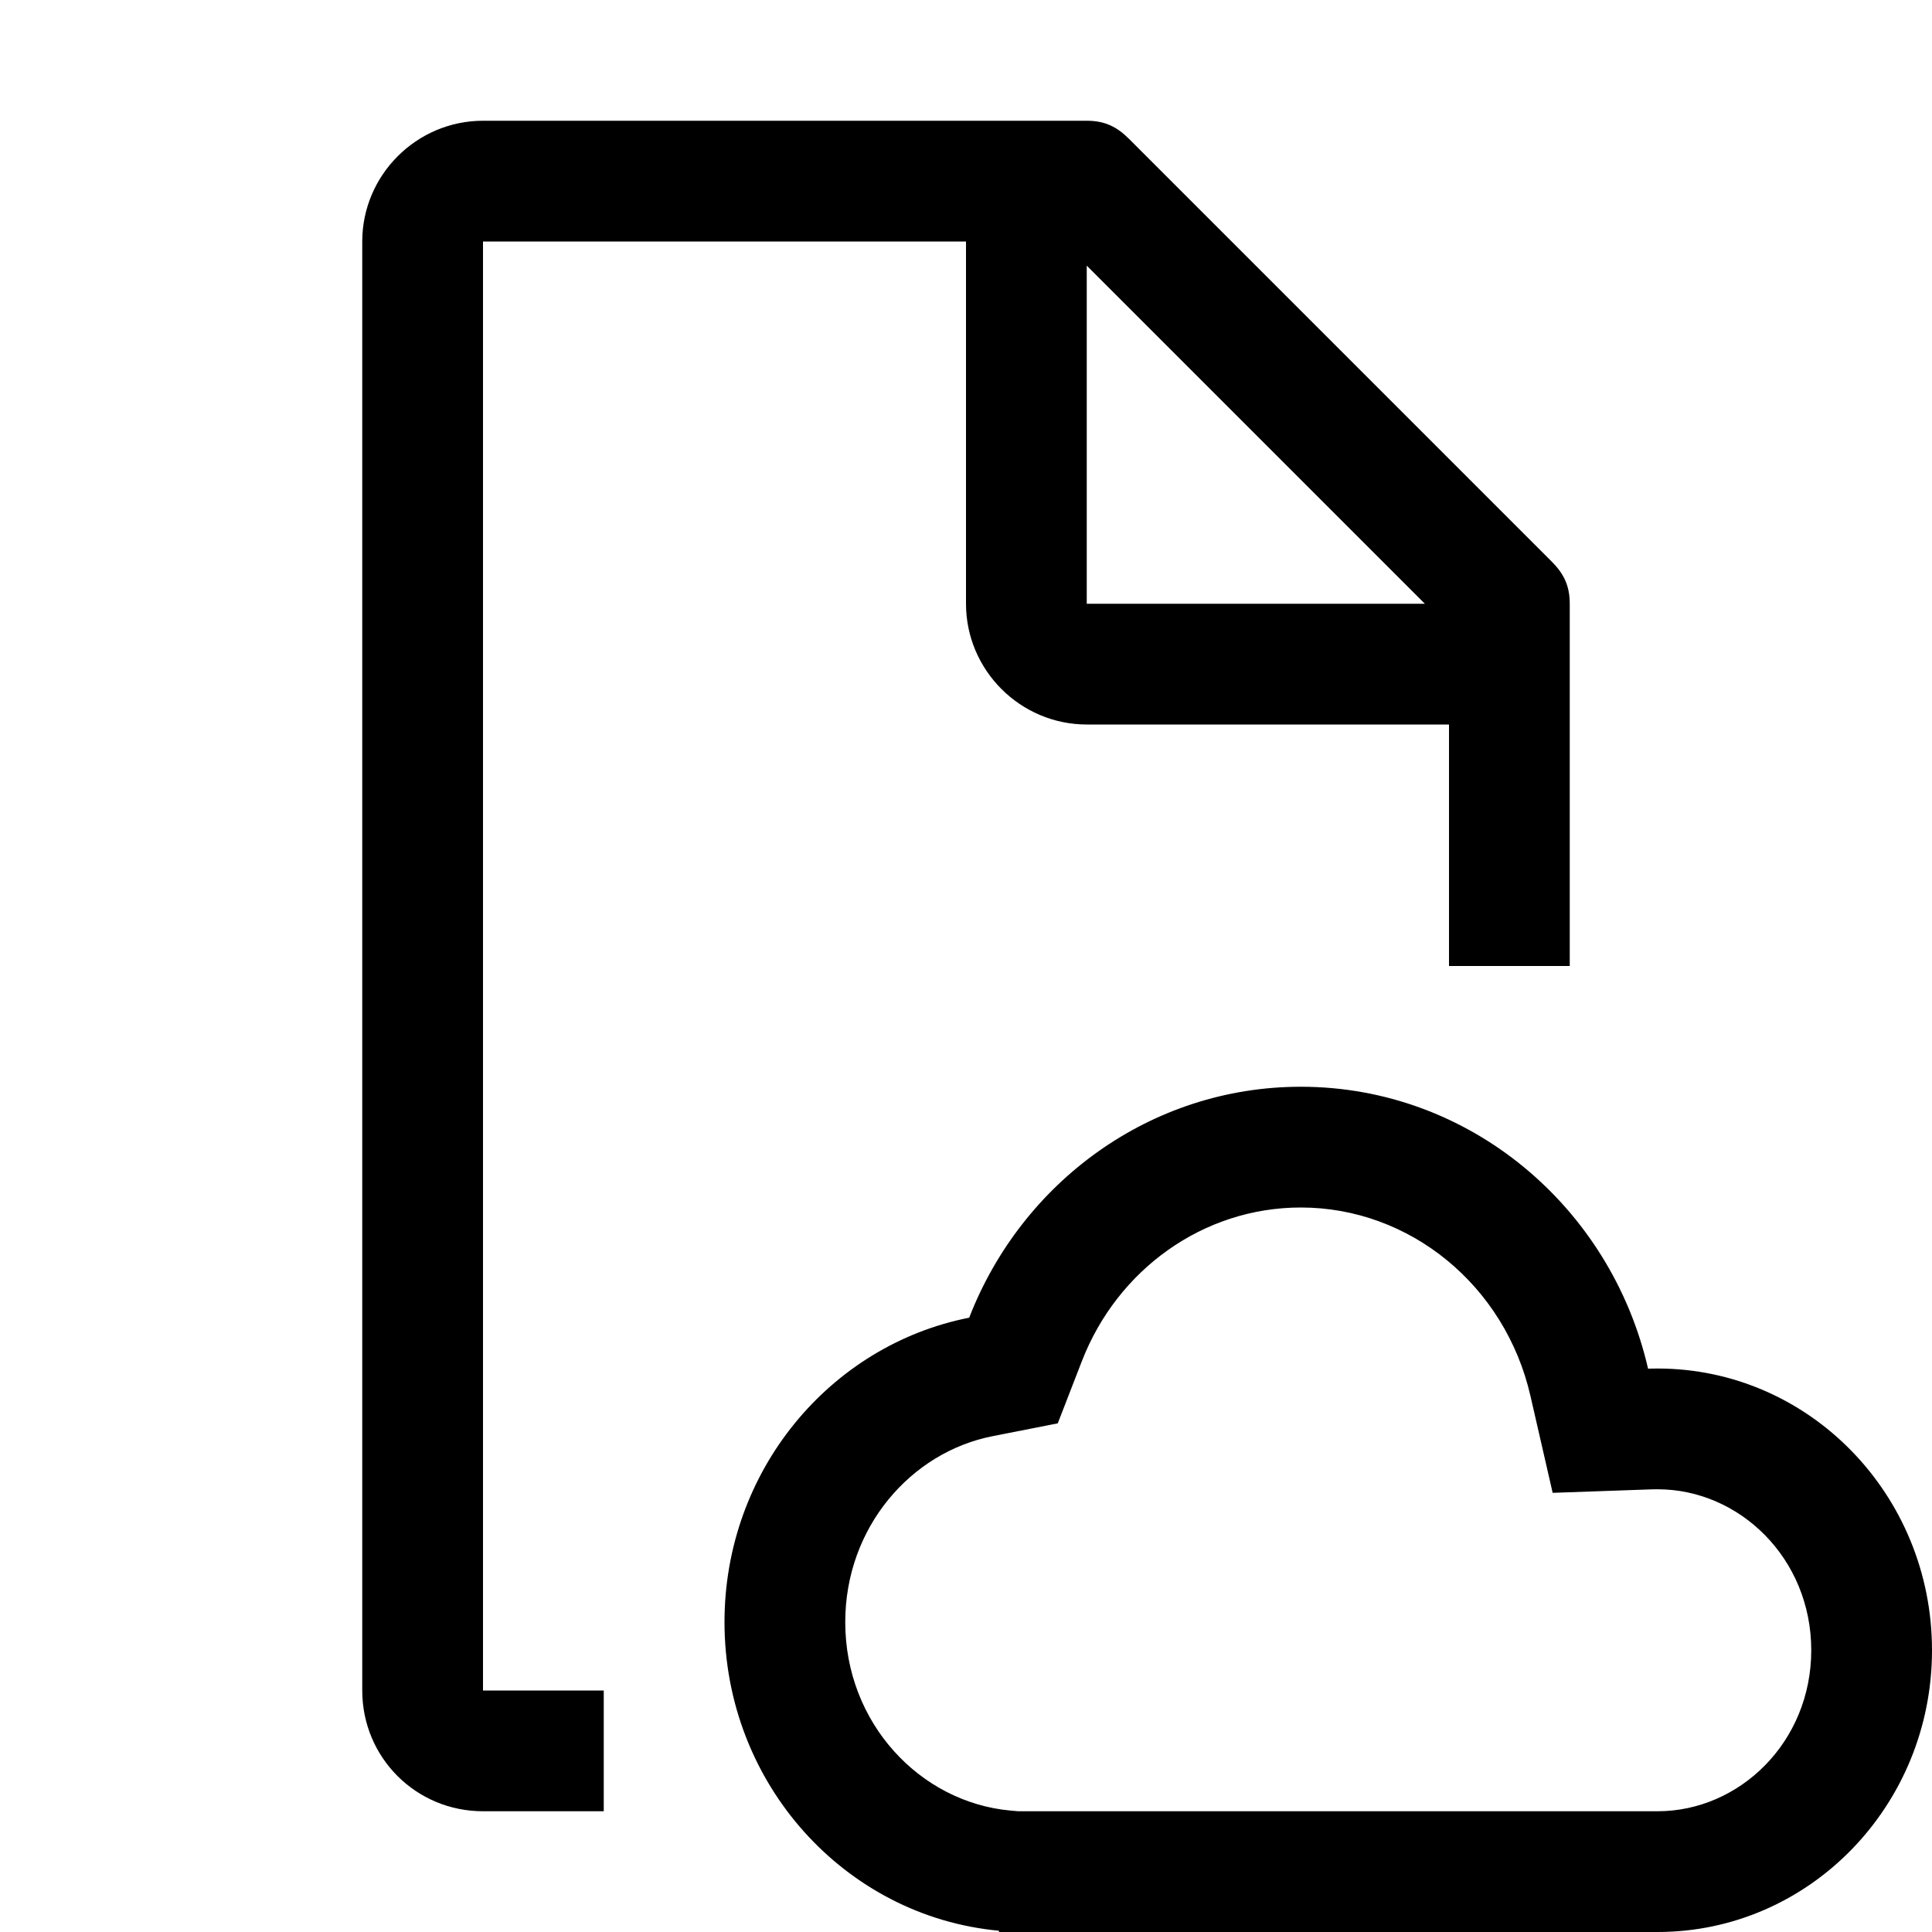
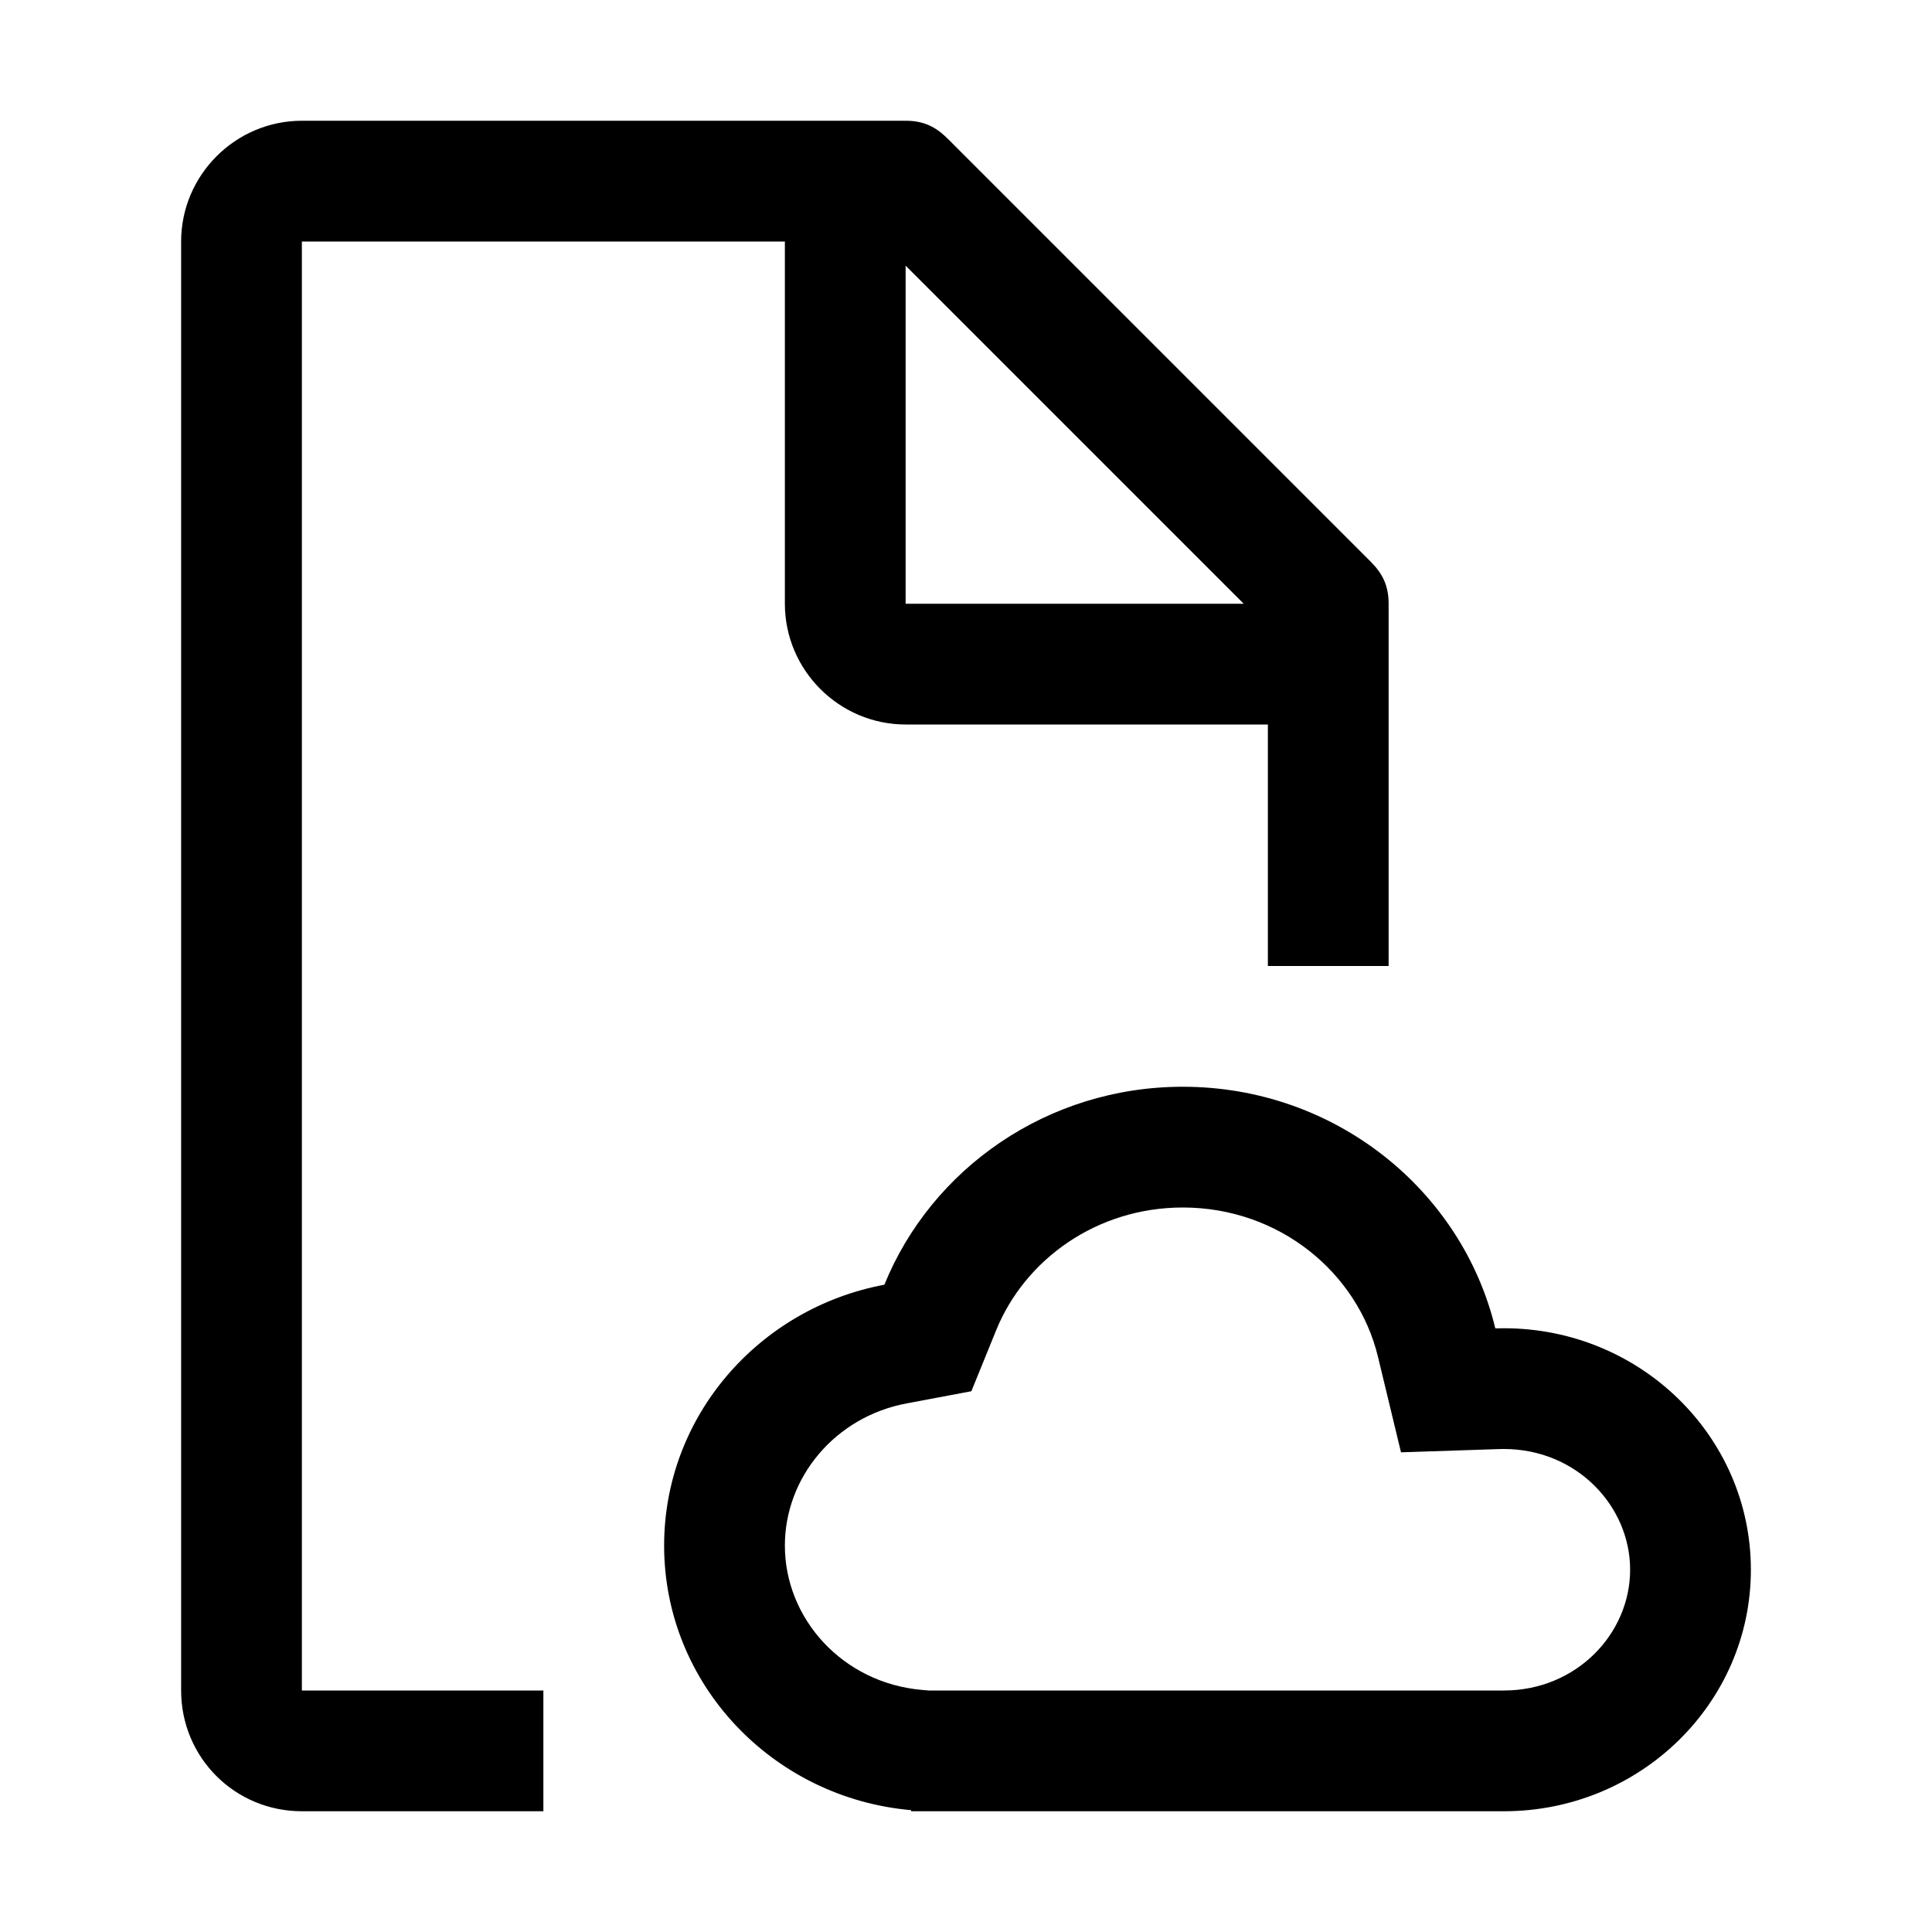
<svg xmlns="http://www.w3.org/2000/svg" width="32" height="32" viewBox="0 0 32 32" fill="none">
-   <path fill-rule="evenodd" clip-rule="evenodd" d="M25.7 9.3C25.9 9.5 26 9.7 26 10V16H24V12H18C16.9 12 16 11.1 16 10V4H8V28H10V30H8C6.89 30 6 29.11 6 28V4C6 2.9 6.9 2 8 2H18C18.3 2 18.5 2.1 18.7 2.3L25.7 9.3ZM18 4.4V10H23.6L18 4.4ZM16.864 30L16.73 29.988C15.243 29.85 14 28.545 14 26.867C14 25.301 15.086 24.054 16.439 23.788L17.52 23.575L17.918 22.548C18.507 21.026 19.931 20 21.546 20C23.354 20 24.929 21.294 25.348 23.117L25.717 24.726L27.367 24.668C27.396 24.667 27.425 24.667 27.454 24.667C28.811 24.667 30 25.811 30 27.333C30 28.856 28.811 30 27.454 30H16.864ZM12 26.867C12 29.544 13.997 31.743 16.546 31.979V32H27.454C29.965 32 32 29.911 32 27.333C32 24.756 29.965 22.667 27.454 22.667C27.402 22.667 27.349 22.668 27.297 22.669C26.682 19.992 24.341 18 21.546 18C19.053 18 16.921 19.584 16.053 21.825C13.744 22.28 12 24.364 12 26.867Z" fill="black" />
+   <path fill-rule="evenodd" clip-rule="evenodd" d="M23 10C23 9.7 22.9 9.5 22.7 9.3L15.7 2.3C15.5 2.1 15.3 2 15 2H5C3.9 2 3 2.9 3 4V28C3 29.11 3.89 30 5 30H9V28H5V4H13V10C13 11.1 13.9 12 15 12H21V16H23V10ZM15 10V4.4L20.6 10H15ZM15.383 28L15.267 27.99C13.959 27.875 13 26.813 13 25.6C13 24.466 13.835 23.466 15.016 23.245L16.089 23.043L16.5 22.032C16.977 20.859 18.168 20 19.591 20C21.19 20 22.488 21.082 22.823 22.471L23.205 24.055L24.834 24.001C24.858 24 24.884 24 24.909 24C26.107 24 27 24.938 27 26C27 27.062 26.107 28 24.909 28H15.383ZM11 25.6C11 27.895 12.797 29.78 15.091 29.982V30H17.091H24.909C27.168 30 29 28.209 29 26C29 23.791 27.168 22 24.909 22C24.862 22 24.814 22.001 24.767 22.002C24.214 19.708 22.107 18 19.591 18C17.348 18 15.429 19.358 14.648 21.279C12.57 21.668 11 23.455 11 25.6Z" fill="black" />
</svg>
